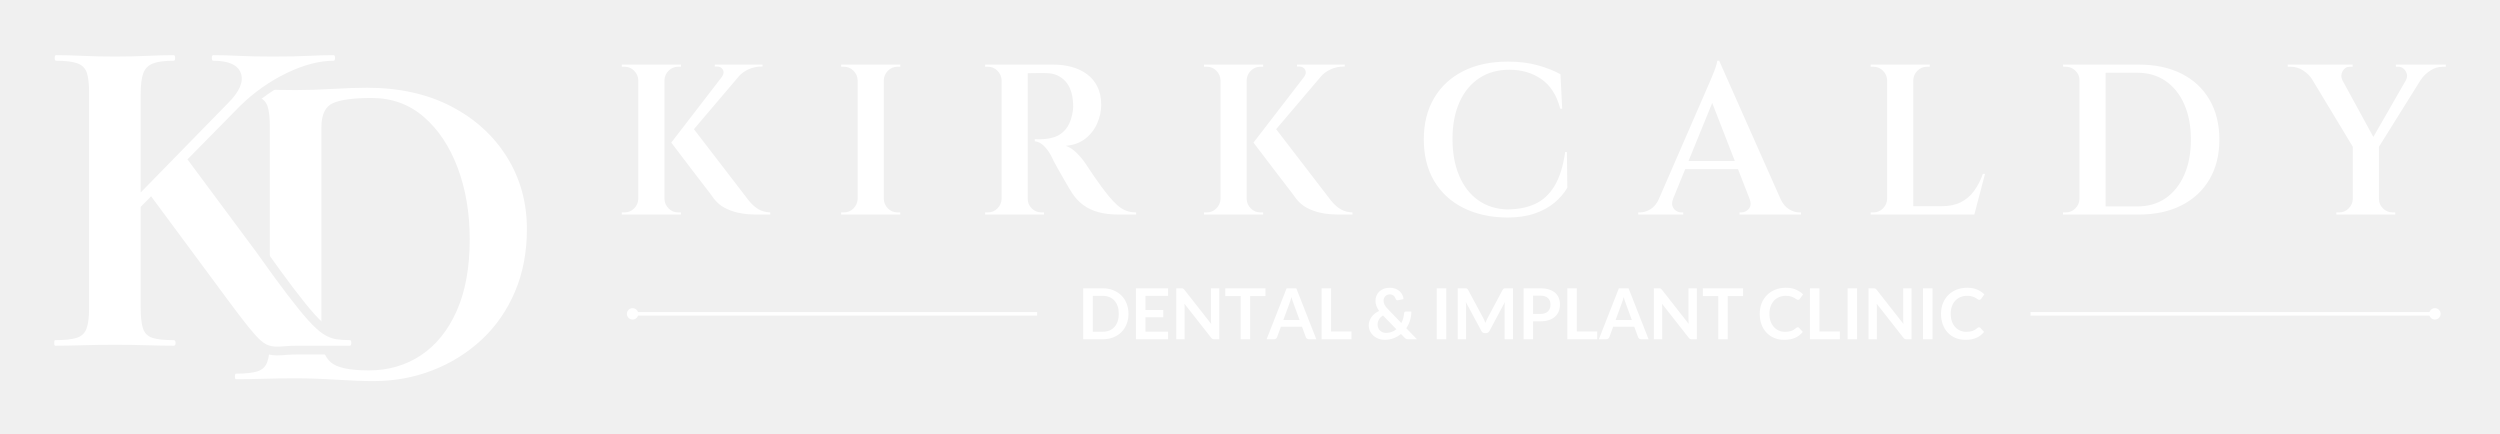
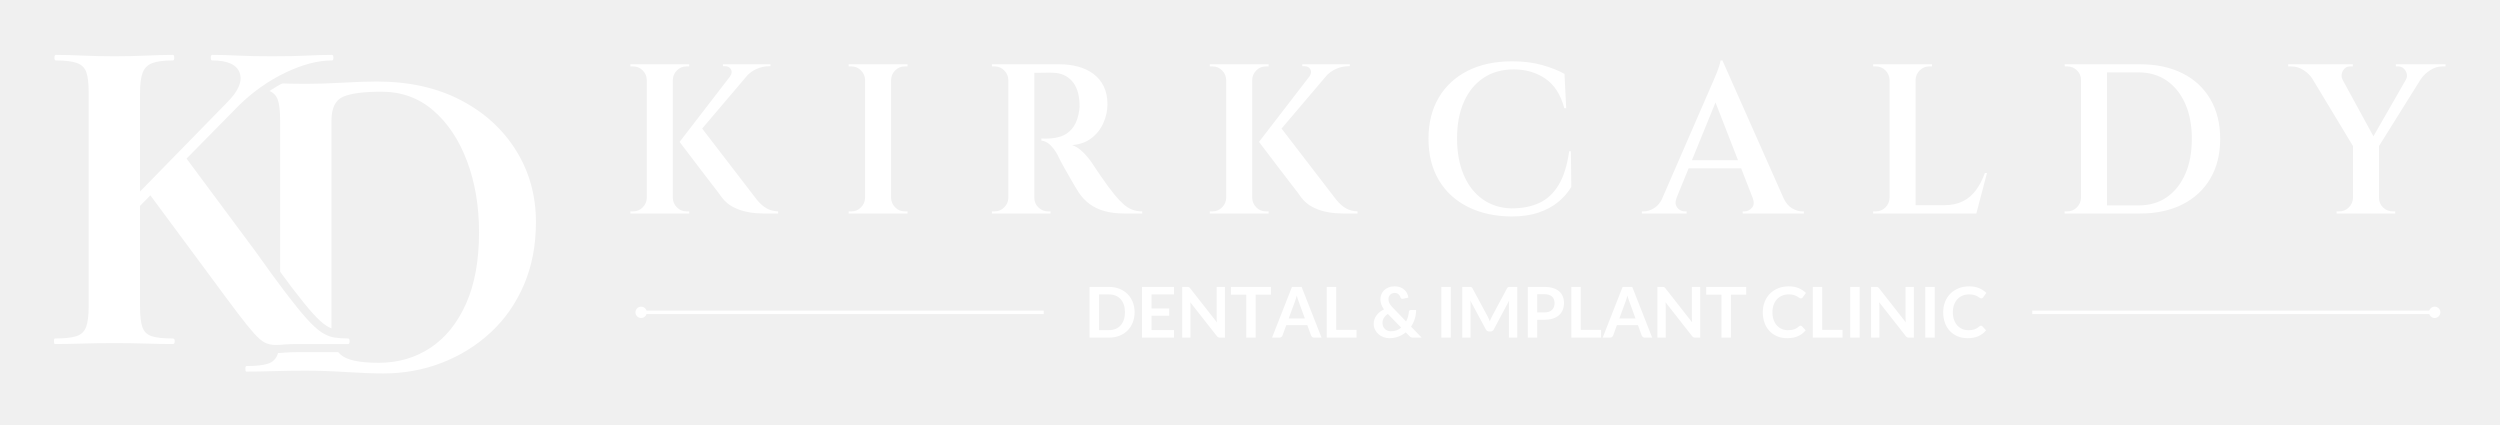
- <svg xmlns="http://www.w3.org/2000/svg" viewBox="0 0 1844 320" width="1844" height="320" role="img" aria-label="Kirkcaldy Dental &amp; Implant Clinic">
+ <svg xmlns="http://www.w3.org/2000/svg" viewBox="0 0 1853 315" width="1853" height="315" role="img" aria-label="Kirkcaldy Dental &amp; Implant Clinic">
  <g fill="#FFFFFF">
    <defs>
-       <mask id="kdmask21440" maskUnits="userSpaceOnUse" x="-10000" y="-10000" width="20000" height="20000">
+       <mask id="kdmask21840" maskUnits="userSpaceOnUse" x="-10000" y="-10000" width="20000" height="20000">
        <rect x="-10000" y="-10000" width="20000" height="20000" fill="#fff" />
-         <path d="M65.718 227.225V68.461Q65.718 58.517 64.003 53.545Q62.289 48.573 56.974 46.687Q51.659 44.801 41.372 44.801Q40.343 44.801 40.343 42.743Q40.343 40.686 41.372 40.686Q50.287 40.686 61.26 41.2Q72.233 41.715 84.577 41.715Q97.608 41.715 108.581 41.2Q119.553 40.686 128.126 40.686Q129.155 40.686 129.155 42.743Q129.155 44.801 128.126 44.801Q117.839 44.801 112.695 46.858Q107.552 48.915 105.666 54.059Q103.78 59.203 103.78 69.147V227.225Q103.78 237.169 105.494 242.313Q107.209 247.456 112.352 249.171Q117.496 250.885 128.126 250.885Q129.498 250.885 129.498 252.943Q129.498 255.0 128.126 255.0Q119.211 255.0 108.409 254.657Q97.608 254.314 84.577 254.314Q72.233 254.314 60.917 254.657Q49.601 255.0 40.686 255.0Q40.0 255.0 40.0 252.943Q40.0 250.885 40.686 250.885Q51.316 250.885 56.631 249.171Q61.946 247.456 63.832 242.313Q65.718 237.169 65.718 227.225ZM156.244 205.279 109.266 141.842 136.699 115.439 189.163 186.077Q202.536 204.936 211.794 217.109Q221.053 229.282 227.396 236.312Q233.74 243.341 238.541 246.427Q243.341 249.514 247.97 250.199Q252.6 250.885 258.086 250.885Q259.115 250.885 259.115 252.943Q259.115 255.0 258.086 255.0Q242.998 255.0 233.74 255.0Q224.482 255.0 219.681 255.0Q214.537 255.0 210.766 255.343Q206.994 255.686 204.25 255.686Q199.793 255.686 196.364 253.971Q192.935 252.257 188.305 247.113Q183.676 241.97 176.132 232.026Q168.589 222.081 156.244 205.279ZM79.777 166.531 168.246 76.005Q180.933 63.317 177.675 54.059Q174.418 44.801 157.273 44.801Q156.244 44.801 156.244 42.743Q156.244 40.686 157.273 40.686Q166.531 40.686 176.132 41.2Q185.734 41.715 201.507 41.715Q217.967 41.715 227.568 41.2Q237.169 40.686 246.085 40.686Q247.113 40.686 247.113 42.743Q247.113 44.801 246.085 44.801Q230.311 44.801 211.451 53.888Q192.592 62.974 177.161 78.062L89.035 167.56Z" fill="#000" stroke="#000" stroke-width="12.90" stroke-linejoin="round" />
+         <path d="M65.718 227.225V68.461Q65.718 58.517 64.003 53.545Q62.289 48.573 56.974 46.687Q51.659 44.801 41.372 44.801Q40.343 44.801 40.343 42.743Q40.343 40.686 41.372 40.686Q50.287 40.686 61.26 41.2Q72.233 41.715 84.577 41.715Q97.608 41.715 108.581 41.2Q119.553 40.686 128.126 40.686Q129.155 40.686 129.155 42.743Q129.155 44.801 128.126 44.801Q117.839 44.801 112.695 46.858Q107.552 48.915 105.666 54.059Q103.78 59.203 103.78 69.147V227.225Q103.78 237.169 105.494 242.313Q107.209 247.456 112.352 249.171Q117.496 250.885 128.126 250.885Q129.498 250.885 129.498 252.943Q129.498 255.0 128.126 255.0Q119.211 255.0 108.409 254.657Q97.608 254.314 84.577 254.314Q72.233 254.314 60.917 254.657Q49.601 255.0 40.686 255.0Q40.0 255.0 40.0 252.943Q40.0 250.885 40.686 250.885Q51.316 250.885 56.631 249.171Q61.946 247.456 63.832 242.313Q65.718 237.169 65.718 227.225ZM156.244 205.279 109.266 141.842 136.699 115.439 189.163 186.077Q202.536 204.936 211.794 217.109Q221.053 229.282 227.396 236.312Q233.74 243.341 238.541 246.427Q243.341 249.514 247.97 250.199Q252.6 250.885 258.086 250.885Q259.115 250.885 259.115 252.943Q259.115 255.0 258.086 255.0Q242.998 255.0 233.74 255.0Q224.482 255.0 219.681 255.0Q214.537 255.0 210.766 255.343Q206.994 255.686 204.25 255.686Q199.793 255.686 196.364 253.971Q192.935 252.257 188.305 247.113Q183.676 241.97 176.132 232.026Q168.589 222.081 156.244 205.279ZM79.777 166.531 168.246 76.005Q180.933 63.317 177.675 54.059Q174.418 44.801 157.273 44.801Q156.244 44.801 156.244 42.743Q156.244 40.686 157.273 40.686Q166.531 40.686 176.132 41.2Q185.734 41.715 201.507 41.715Q217.967 41.715 227.568 41.2Q237.169 40.686 246.085 40.686Q247.113 40.686 247.113 42.743Q247.113 44.801 246.085 44.801Q230.311 44.801 211.451 53.888Q192.592 62.974 177.161 78.062L89.035 167.56Z" fill="#000" stroke="#000" stroke-width="12.04" stroke-linejoin="round" />
      </mask>
    </defs>
-     <path mask="url(#kdmask21440)" d="M275.485 281.097Q264.512 281.097 248.053 280.068Q231.593 279.039 217.877 279.039Q205.533 279.039 194.217 279.382Q182.901 279.725 173.986 279.725Q173.3 279.725 173.3 277.668Q173.3 275.61 173.986 275.61Q184.616 275.61 189.931 273.896Q195.246 272.181 197.132 267.038Q199.018 261.894 199.018 251.95V93.186Q199.018 83.242 197.303 78.27Q195.589 73.298 190.274 71.412Q184.959 69.526 174.672 69.526Q173.643 69.526 173.643 67.468Q173.643 65.411 174.672 65.411Q183.587 65.411 194.56 65.925Q205.533 66.44 218.22 66.44Q230.565 66.44 245.31 65.582Q260.054 64.725 270.684 64.725Q306.346 64.725 332.75 78.441Q359.153 92.157 373.898 115.818Q388.643 139.478 388.643 168.967Q388.643 194.685 379.727 215.431Q370.812 236.176 355.038 250.75Q339.265 265.323 318.862 273.21Q298.459 281.097 275.485 281.097ZM272.056 273.21Q293.659 273.21 310.461 262.066Q327.263 250.921 336.865 229.318Q346.466 207.715 346.466 176.511Q346.466 147.365 337.55 123.704Q328.635 100.044 312.519 86.156Q296.402 72.269 274.113 72.269Q254.225 72.269 245.652 76.041Q237.08 79.813 237.08 93.872V248.178Q237.08 260.865 243.767 267.038Q250.453 273.21 272.056 273.21Z" />
+     <path mask="url(#kdmask21840)" d="M284.085 276.797Q273.112 276.797 256.653 275.768Q240.193 274.739 226.477 274.739Q214.133 274.739 202.817 275.082Q191.501 275.425 182.586 275.425Q181.9 275.425 181.9 273.368Q181.9 271.31 182.586 271.31Q193.216 271.31 198.531 269.596Q203.846 267.881 205.732 262.738Q207.618 257.594 207.618 247.65V88.886Q207.618 78.942 205.903 73.97Q204.189 68.998 198.874 67.112Q193.559 65.226 183.272 65.226Q182.243 65.226 182.243 63.168Q182.243 61.111 183.272 61.111Q192.187 61.111 203.16 61.625Q214.133 62.14 226.82 62.14Q239.165 62.14 253.91 61.282Q268.654 60.425 279.284 60.425Q314.946 60.425 341.35 74.141Q367.753 87.857 382.498 111.518Q397.243 135.178 397.243 164.667Q397.243 190.385 388.327 211.131Q379.412 231.876 363.638 246.45Q347.865 261.023 327.462 268.91Q307.059 276.797 284.085 276.797ZM280.656 268.91Q302.259 268.91 319.061 257.766Q335.863 246.621 345.465 225.018Q355.066 203.415 355.066 172.211Q355.066 143.065 346.15 119.404Q337.235 95.744 321.119 81.856Q305.002 67.969 282.713 67.969Q262.825 67.969 254.252 71.741Q245.68 75.513 245.68 89.572V243.878Q245.68 256.565 252.367 262.738Q259.053 268.91 280.656 268.91Z" />
    <path data-kd="K" d="M65.718 227.225V68.461Q65.718 58.517 64.003 53.545Q62.289 48.573 56.974 46.687Q51.659 44.801 41.372 44.801Q40.343 44.801 40.343 42.743Q40.343 40.686 41.372 40.686Q50.287 40.686 61.26 41.2Q72.233 41.715 84.577 41.715Q97.608 41.715 108.581 41.2Q119.553 40.686 128.126 40.686Q129.155 40.686 129.155 42.743Q129.155 44.801 128.126 44.801Q117.839 44.801 112.695 46.858Q107.552 48.915 105.666 54.059Q103.78 59.203 103.78 69.147V227.225Q103.78 237.169 105.494 242.313Q107.209 247.456 112.352 249.171Q117.496 250.885 128.126 250.885Q129.498 250.885 129.498 252.943Q129.498 255.0 128.126 255.0Q119.211 255.0 108.409 254.657Q97.608 254.314 84.577 254.314Q72.233 254.314 60.917 254.657Q49.601 255.0 40.686 255.0Q40.0 255.0 40.0 252.943Q40.0 250.885 40.686 250.885Q51.316 250.885 56.631 249.171Q61.946 247.456 63.832 242.313Q65.718 237.169 65.718 227.225ZM156.244 205.279 109.266 141.842 136.699 115.439 189.163 186.077Q202.536 204.936 211.794 217.109Q221.053 229.282 227.396 236.312Q233.74 243.341 238.541 246.427Q243.341 249.514 247.97 250.199Q252.6 250.885 258.086 250.885Q259.115 250.885 259.115 252.943Q259.115 255.0 258.086 255.0Q242.998 255.0 233.74 255.0Q224.482 255.0 219.681 255.0Q214.537 255.0 210.766 255.343Q206.994 255.686 204.25 255.686Q199.793 255.686 196.364 253.971Q192.935 252.257 188.305 247.113Q183.676 241.97 176.132 232.026Q168.589 222.081 156.244 205.279ZM79.777 166.531 168.246 76.005Q180.933 63.317 177.675 54.059Q174.418 44.801 157.273 44.801Q156.244 44.801 156.244 42.743Q156.244 40.686 157.273 40.686Q166.531 40.686 176.132 41.2Q185.734 41.715 201.507 41.715Q217.967 41.715 227.568 41.2Q237.169 40.686 246.085 40.686Q247.113 40.686 247.113 42.743Q247.113 44.801 246.085 44.801Q230.311 44.801 211.451 53.888Q192.592 62.974 177.161 78.062L89.035 167.56Z" />
-     <path d="M509.835 92.68 552.337 147.98Q555.813 152.246 559.526 154.379Q563.239 156.512 568.137 156.67V158.25H557.235Q555.497 158.25 551.863 158.013Q548.229 157.776 543.726 156.749Q539.223 155.722 534.641 153.352Q530.059 150.982 526.583 146.558Q526.109 145.768 523.66 142.529Q521.211 139.29 517.577 134.629Q513.943 129.968 510.072 124.833Q506.201 119.698 502.804 115.274Q499.407 110.85 497.274 108.006Q495.141 105.162 495.141 105.162ZM551.389 48.756 503.989 104.53 495.141 105.162 538.591 48.756ZM562.449 47.65V49.072H561.817Q556.603 49.072 552.1 51.126Q547.597 53.18 544.437 56.814L532.587 56.498Q534.483 53.812 533.219 51.442Q531.955 49.072 528.795 49.072H527.215V47.65H561.817ZM490.085 47.65V158.25H470.809V47.65ZM471.283 146.716V158.25H458.643V156.67Q458.801 156.67 459.67 156.67Q460.539 156.67 460.697 156.67Q464.805 156.67 467.728 153.747Q470.651 150.824 470.809 146.716ZM471.283 59.184H470.809Q470.651 55.076 467.728 52.153Q464.805 49.23 460.697 49.23Q460.539 49.23 459.67 49.23Q458.801 49.23 458.643 49.23V47.65H471.283ZM489.611 146.716H490.085Q490.243 150.824 493.166 153.747Q496.089 156.67 500.197 156.67Q500.197 156.67 501.145 156.67Q502.093 156.67 502.251 156.67V158.25H489.611ZM489.611 59.184V47.65H502.251V49.23Q502.093 49.23 501.145 49.23Q500.197 49.23 500.197 49.23Q496.089 49.23 493.166 52.153Q490.243 55.076 490.085 59.184ZM651.877 47.65V158.25H632.601V47.65ZM633.075 146.716V158.25H620.435V156.67Q620.435 156.67 621.462 156.67Q622.489 156.67 622.489 156.67Q626.597 156.67 629.52 153.747Q632.443 150.824 632.601 146.716ZM633.075 59.184H632.601Q632.443 55.076 629.52 52.153Q626.597 49.23 622.489 49.23Q622.489 49.23 621.462 49.23Q620.435 49.23 620.435 49.23V47.65H633.075ZM651.403 146.716H651.877Q652.035 150.824 654.958 153.747Q657.881 156.67 661.989 156.67Q661.989 156.67 662.937 156.67Q663.885 156.67 664.043 156.67V158.25H651.403ZM651.403 59.184V47.65H664.043V49.23Q663.885 49.23 662.937 49.23Q661.989 49.23 661.989 49.23Q657.881 49.23 654.958 52.153Q652.035 55.076 651.877 59.184ZM755.999 47.65H777.013Q784.123 47.65 790.522 49.388Q796.921 51.126 801.819 54.76Q806.717 58.394 809.482 64.003Q812.247 69.612 812.247 77.354Q812.247 84.306 809.245 91.1Q806.243 97.894 800.397 102.397Q794.551 106.9 786.019 107.532Q790.285 108.954 794.156 112.825Q798.027 116.696 800.555 120.488Q800.713 120.646 802.53 123.411Q804.347 126.176 807.033 130.126Q809.719 134.076 812.642 138.026Q815.565 141.976 817.777 144.662Q821.253 148.77 824.176 151.377Q827.099 153.984 830.417 155.327Q833.735 156.67 838.001 156.67V158.25H824.887Q816.671 158.25 810.272 156.512Q803.873 154.774 799.133 151.298Q794.393 147.822 790.917 142.608Q789.969 141.186 788.231 138.263Q786.493 135.34 784.439 131.706Q782.385 128.072 780.41 124.675Q778.435 121.278 777.092 118.592Q775.749 115.906 775.275 114.8Q772.747 110.218 769.745 107.374Q766.743 104.53 763.267 104.214V102.634Q763.583 102.634 765.321 102.713Q767.059 102.792 769.271 102.634Q773.537 102.476 777.882 101.054Q782.227 99.632 785.703 95.761Q789.179 91.89 790.759 84.938Q791.075 83.516 791.391 81.304Q791.707 79.092 791.549 76.722Q791.075 65.662 785.861 59.974Q780.647 54.286 772.589 53.97Q769.587 53.812 766.269 53.891Q762.951 53.97 760.502 53.97Q758.053 53.97 757.579 53.97Q757.579 53.812 757.184 52.232Q756.789 50.652 756.394 49.151Q755.999 47.65 755.999 47.65ZM758.053 47.65V158.25H738.777V47.65ZM739.251 146.716V158.25H726.611V156.67Q726.769 156.67 727.638 156.67Q728.507 156.67 728.665 156.67Q732.773 156.67 735.696 153.747Q738.619 150.824 738.777 146.716ZM739.251 59.184H738.777Q738.619 55.076 735.696 52.153Q732.773 49.23 728.665 49.23Q728.507 49.23 727.638 49.23Q726.769 49.23 726.611 49.23V47.65H739.251ZM757.579 146.716H758.053Q758.053 150.824 761.055 153.747Q764.057 156.67 768.165 156.67Q768.323 156.67 769.192 156.67Q770.061 156.67 770.061 156.67V158.25H757.579ZM939.279 92.68 981.781 147.98Q985.257 152.246 988.97 154.379Q992.683 156.512 997.581 156.67V158.25H986.679Q984.941 158.25 981.307 158.013Q977.673 157.776 973.17 156.749Q968.667 155.722 964.085 153.352Q959.503 150.982 956.027 146.558Q955.553 145.768 953.104 142.529Q950.655 139.29 947.021 134.629Q943.387 129.968 939.516 124.833Q935.645 119.698 932.248 115.274Q928.851 110.85 926.718 108.006Q924.585 105.162 924.585 105.162ZM980.833 48.756 933.433 104.53 924.585 105.162 968.035 48.756ZM991.893 47.65V49.072H991.261Q986.047 49.072 981.544 51.126Q977.041 53.18 973.881 56.814L962.031 56.498Q963.927 53.812 962.663 51.442Q961.399 49.072 958.239 49.072H956.659V47.65H991.261ZM919.529 47.65V158.25H900.253V47.65ZM900.727 146.716V158.25H888.087V156.67Q888.245 156.67 889.114 156.67Q889.983 156.67 890.141 156.67Q894.249 156.67 897.172 153.747Q900.095 150.824 900.253 146.716ZM900.727 59.184H900.253Q900.095 55.076 897.172 52.153Q894.249 49.23 890.141 49.23Q889.983 49.23 889.114 49.23Q888.245 49.23 888.087 49.23V47.65H900.727ZM919.055 146.716H919.529Q919.687 150.824 922.61 153.747Q925.533 156.67 929.641 156.67Q929.641 156.67 930.589 156.67Q931.537 156.67 931.695 156.67V158.25H919.055ZM919.055 59.184V47.65H931.695V49.23Q931.537 49.23 930.589 49.23Q929.641 49.23 929.641 49.23Q925.533 49.23 922.61 52.153Q919.687 55.076 919.529 59.184ZM1155.739 112.114 1156.055 138.5Q1152.421 144.662 1146.417 149.639Q1140.413 154.616 1131.802 157.539Q1123.191 160.462 1111.657 160.462Q1093.329 160.304 1079.425 153.352Q1065.521 146.4 1057.858 133.523Q1050.195 120.646 1050.195 102.792Q1050.195 85.254 1057.779 72.377Q1065.363 59.5 1079.267 52.469Q1093.171 45.438 1112.289 45.438Q1124.613 45.438 1134.409 48.203Q1144.205 50.968 1150.999 54.76L1152.263 80.198H1150.841Q1146.891 65.188 1136.858 58.315Q1126.825 51.442 1113.395 51.442Q1100.439 51.442 1091.038 57.683Q1081.637 63.924 1076.502 75.379Q1071.367 86.834 1071.367 102.476Q1071.367 118.118 1076.344 129.731Q1081.321 141.344 1090.406 147.743Q1099.491 154.142 1111.657 154.458Q1123.507 154.458 1132.276 150.429Q1141.045 146.4 1146.654 137.078Q1152.263 127.756 1154.475 112.114ZM1268.077 44.806 1318.005 157.302H1294.621L1260.651 70.086ZM1234.107 146.716Q1232.843 149.876 1233.633 152.088Q1234.423 154.3 1236.319 155.485Q1238.215 156.67 1240.111 156.67H1241.533V158.25H1208.353V156.67Q1208.353 156.67 1209.064 156.67Q1209.775 156.67 1209.775 156.67Q1213.409 156.67 1217.28 154.379Q1221.151 152.088 1223.679 146.716ZM1268.077 44.806 1268.867 61.396 1229.525 157.776H1218.781L1259.545 64.082Q1259.861 63.45 1260.888 61.001Q1261.915 58.552 1263.258 55.392Q1264.601 52.232 1265.549 49.309Q1266.497 46.386 1266.655 44.806ZM1286.563 118.75V124.754H1239.005V118.75ZM1290.513 146.716H1313.265Q1315.793 152.088 1319.664 154.379Q1323.535 156.67 1327.169 156.67Q1327.169 156.67 1327.801 156.67Q1328.433 156.67 1328.433 156.67V158.25H1283.087V156.67H1284.509Q1287.511 156.67 1289.881 154.063Q1292.251 151.456 1290.513 146.716ZM1411.225 47.65V158.25H1391.949V47.65ZM1453.095 152.088 1455.781 158.25H1410.751V152.088ZM1464.155 128.23 1456.255 158.25H1426.709L1432.397 152.088Q1440.455 152.088 1446.301 149.165Q1452.147 146.242 1456.097 140.791Q1460.047 135.34 1462.575 128.23ZM1392.423 146.716V158.25H1379.783V156.67Q1379.783 156.67 1380.81 156.67Q1381.837 156.67 1381.837 156.67Q1385.945 156.67 1388.868 153.747Q1391.791 150.824 1391.949 146.716ZM1392.423 59.184H1391.949Q1391.791 55.076 1388.868 52.153Q1385.945 49.23 1381.837 49.23Q1381.837 49.23 1380.81 49.23Q1379.783 49.23 1379.783 49.23V47.65H1392.423ZM1410.751 59.184V47.65H1423.391V49.23Q1423.233 49.23 1422.285 49.23Q1421.337 49.23 1421.337 49.23Q1417.229 49.23 1414.306 52.153Q1411.383 55.076 1411.225 59.184ZM1577.757 47.65Q1595.769 47.65 1609.12 54.365Q1622.471 61.08 1629.739 73.562Q1637.007 86.044 1637.007 102.95Q1637.007 119.856 1629.739 132.259Q1622.471 144.662 1609.12 151.456Q1595.769 158.25 1577.757 158.25H1541.417L1541.259 152.246Q1544.261 152.246 1548.764 152.246Q1553.267 152.246 1558.086 152.246Q1562.905 152.246 1567.092 152.246Q1571.279 152.246 1573.886 152.246Q1576.493 152.246 1576.493 152.246Q1588.659 152.246 1597.428 146.163Q1606.197 140.08 1611.095 129.02Q1615.993 117.96 1615.993 102.95Q1615.993 87.94 1611.095 76.88Q1606.197 65.82 1597.349 59.737Q1588.501 53.654 1576.493 53.654Q1576.493 53.654 1573.728 53.654Q1570.963 53.654 1566.618 53.654Q1562.273 53.654 1557.217 53.654Q1552.161 53.654 1547.5 53.654Q1542.839 53.654 1539.679 53.654V47.65ZM1553.109 47.65V158.25H1533.833V47.65ZM1534.307 146.716V158.25H1521.667V156.67Q1521.667 156.67 1522.694 156.67Q1523.721 156.67 1523.721 156.67Q1527.829 156.67 1530.752 153.747Q1533.675 150.824 1533.833 146.716ZM1534.307 59.184H1533.833Q1533.833 55.076 1530.831 52.153Q1527.829 49.23 1523.721 49.23Q1523.721 49.23 1522.773 49.23Q1521.825 49.23 1521.825 49.23L1521.667 47.65H1534.307ZM1721.537 47.808 1753.453 106.268 1736.231 109.586 1698.943 47.808ZM1754.717 107.374V158.25H1735.441V107.374ZM1781.103 47.808H1792.479L1753.295 110.534L1746.027 108.954ZM1774.625 59.026Q1775.889 56.814 1775.257 54.523Q1774.625 52.232 1772.966 50.731Q1771.307 49.23 1769.095 49.23Q1769.095 49.23 1768.147 49.23Q1767.199 49.23 1767.199 49.23V47.65H1804.013V49.23H1801.801Q1796.903 49.23 1792.558 52.074Q1788.213 54.918 1785.843 58.552ZM1727.699 59.026 1705.421 58.552Q1703.209 54.918 1698.943 52.074Q1694.677 49.23 1689.621 49.23H1687.409V47.65H1735.283V49.23Q1735.283 49.23 1734.256 49.23Q1733.229 49.23 1733.229 49.23Q1729.753 49.23 1727.936 52.469Q1726.119 55.708 1727.699 59.026ZM1735.915 146.716V158.25H1723.275V156.67Q1723.275 156.67 1724.223 156.67Q1725.171 156.67 1725.329 156.67Q1729.437 156.67 1732.36 153.747Q1735.283 150.824 1735.441 146.716ZM1754.243 146.716H1754.717Q1754.717 150.824 1757.719 153.747Q1760.721 156.67 1764.829 156.67Q1764.829 156.67 1765.777 156.67Q1766.725 156.67 1766.725 156.67V158.25H1754.243Z" />
-     <path d="M832.367 231.452Q832.367 235.586 830.989 239.044Q829.611 242.502 827.115 244.998Q824.619 247.494 821.109 248.872Q817.599 250.25 813.335 250.25H798.983V212.654H813.335Q817.599 212.654 821.109 214.045Q824.619 215.436 827.115 217.919Q829.611 220.402 830.989 223.86Q832.367 227.318 832.367 231.452ZM825.217 231.452Q825.217 228.358 824.385 225.901Q823.553 223.444 822.019 221.741Q820.485 220.038 818.288 219.128Q816.091 218.218 813.335 218.218H806.029V244.686H813.335Q816.091 244.686 818.288 243.776Q820.485 242.866 822.019 241.163Q823.553 239.46 824.385 237.003Q825.217 234.546 825.217 231.452ZM861.565 212.654V218.218H844.899V228.644H858.029V234.026H844.899V244.66H861.565V250.25H837.853V212.654ZM871.289 212.654Q871.757 212.654 872.069 212.693Q872.381 212.732 872.628 212.849Q872.875 212.966 873.109 213.187Q873.343 213.408 873.629 213.772L893.363 238.914Q893.259 238.004 893.22 237.133Q893.181 236.262 893.181 235.508V212.654H899.343V250.25H895.729Q894.897 250.25 894.351 249.99Q893.805 249.73 893.285 249.054L873.629 224.016Q873.707 224.848 873.746 225.667Q873.785 226.486 873.785 227.162V250.25H867.623V212.654H871.289ZM933.429 212.654V218.4H922.119V250.25H915.125V218.4H903.763V212.654ZM970.921 250.25H965.513Q964.603 250.25 964.018 249.795Q963.433 249.34 963.173 248.664L960.365 240.994H944.791L941.983 248.664Q941.775 249.262 941.164 249.756Q940.553 250.25 939.669 250.25H934.235L949.003 212.654H956.153ZM946.585 236.054H958.571L953.995 223.548Q953.683 222.716 953.306 221.585Q952.929 220.454 952.565 219.128Q952.201 220.454 951.85 221.598Q951.499 222.742 951.161 223.6ZM981.789 244.478H996.843V250.25H974.795V212.654H981.789ZM1025.157 212.238Q1027.445 212.238 1029.252 212.94Q1031.059 213.642 1032.346 214.812Q1033.633 215.982 1034.374 217.49Q1035.115 218.998 1035.245 220.61L1031.163 221.468Q1031.085 221.494 1030.994 221.494Q1030.903 221.494 1030.825 221.494Q1030.383 221.494 1030.032 221.247Q1029.681 221.0 1029.473 220.48Q1029.239 219.804 1028.875 219.193Q1028.511 218.582 1027.991 218.127Q1027.471 217.672 1026.769 217.399Q1026.067 217.126 1025.157 217.126Q1024.065 217.126 1023.207 217.503Q1022.349 217.88 1021.751 218.517Q1021.153 219.154 1020.841 219.999Q1020.529 220.844 1020.529 221.78Q1020.529 222.56 1020.698 223.288Q1020.867 224.016 1021.231 224.744Q1021.595 225.472 1022.18 226.239Q1022.765 227.006 1023.623 227.89L1033.607 238.264Q1034.465 236.626 1034.985 234.806Q1035.505 232.986 1035.661 231.114Q1035.713 230.516 1036.051 230.152Q1036.389 229.788 1036.987 229.788H1041.017Q1040.991 233.22 1040.029 236.34Q1039.067 239.46 1037.273 242.086L1045.151 250.25H1038.859Q1038.365 250.25 1037.988 250.198Q1037.611 250.146 1037.273 250.003Q1036.935 249.86 1036.623 249.626Q1036.311 249.392 1035.973 249.028L1033.373 246.35Q1030.877 248.378 1027.822 249.522Q1024.767 250.666 1021.205 250.666Q1019.021 250.666 1016.941 249.925Q1014.861 249.184 1013.223 247.78Q1011.585 246.376 1010.584 244.387Q1009.583 242.398 1009.583 239.902Q1009.583 238.16 1010.155 236.587Q1010.727 235.014 1011.741 233.662Q1012.755 232.31 1014.146 231.218Q1015.537 230.126 1017.201 229.346Q1015.823 227.396 1015.186 225.537Q1014.549 223.678 1014.549 221.832Q1014.549 219.882 1015.264 218.127Q1015.979 216.372 1017.344 215.072Q1018.709 213.772 1020.685 213.005Q1022.661 212.238 1025.157 212.238ZM1016.109 239.382Q1016.109 240.812 1016.603 241.956Q1017.097 243.1 1017.955 243.893Q1018.813 244.686 1019.944 245.115Q1021.075 245.544 1022.349 245.544Q1024.637 245.544 1026.522 244.829Q1028.407 244.114 1029.967 242.84L1020.087 232.7Q1018.007 234.052 1017.058 235.742Q1016.109 237.432 1016.109 239.382ZM1066.757 250.25H1059.737V212.654H1066.757ZM1094.083 234.65Q1094.525 235.482 1094.902 236.379Q1095.279 237.276 1095.643 238.186Q1096.007 237.25 1096.397 236.34Q1096.787 235.43 1097.229 234.598L1108.357 213.772Q1108.565 213.382 1108.786 213.148Q1109.007 212.914 1109.28 212.81Q1109.553 212.706 1109.891 212.68Q1110.229 212.654 1110.697 212.654H1115.975V250.25H1109.813V225.966Q1109.813 225.29 1109.852 224.484Q1109.891 223.678 1109.969 222.846L1098.607 244.166Q1098.217 244.894 1097.593 245.297Q1096.969 245.7 1096.137 245.7H1095.175Q1094.343 245.7 1093.719 245.297Q1093.095 244.894 1092.705 244.166L1081.187 222.768Q1081.291 223.626 1081.33 224.445Q1081.369 225.264 1081.369 225.966V250.25H1075.207V212.654H1080.485Q1080.953 212.654 1081.291 212.68Q1081.629 212.706 1081.902 212.81Q1082.175 212.914 1082.409 213.148Q1082.643 213.382 1082.851 213.772L1094.083 234.65ZM1130.795 237.016V250.25H1123.801V212.654H1136.047Q1139.817 212.654 1142.573 213.538Q1145.329 214.422 1147.123 216.008Q1148.917 217.594 1149.775 219.804Q1150.633 222.014 1150.633 224.64Q1150.633 227.37 1149.723 229.645Q1148.813 231.92 1146.993 233.558Q1145.173 235.196 1142.443 236.106Q1139.713 237.016 1136.047 237.016ZM1130.795 231.556H1136.047Q1137.971 231.556 1139.401 231.075Q1140.831 230.594 1141.767 229.697Q1142.703 228.8 1143.171 227.513Q1143.639 226.226 1143.639 224.64Q1143.639 223.132 1143.171 221.91Q1142.703 220.688 1141.767 219.83Q1140.831 218.972 1139.401 218.517Q1137.971 218.062 1136.047 218.062H1130.795ZM1163.061 244.478H1178.115V250.25H1156.067V212.654H1163.061ZM1215.997 250.25H1210.589Q1209.679 250.25 1209.094 249.795Q1208.509 249.34 1208.249 248.664L1205.441 240.994H1189.867L1187.059 248.664Q1186.851 249.262 1186.24 249.756Q1185.629 250.25 1184.745 250.25H1179.311L1194.079 212.654H1201.229ZM1191.661 236.054H1203.647L1199.071 223.548Q1198.759 222.716 1198.382 221.585Q1198.005 220.454 1197.641 219.128Q1197.277 220.454 1196.926 221.598Q1196.575 222.742 1196.237 223.6ZM1223.537 212.654Q1224.005 212.654 1224.317 212.693Q1224.629 212.732 1224.876 212.849Q1225.123 212.966 1225.357 213.187Q1225.591 213.408 1225.877 213.772L1245.611 238.914Q1245.507 238.004 1245.468 237.133Q1245.429 236.262 1245.429 235.508V212.654H1251.591V250.25H1247.977Q1247.145 250.25 1246.599 249.99Q1246.053 249.73 1245.533 249.054L1225.877 224.016Q1225.955 224.848 1225.994 225.667Q1226.033 226.486 1226.033 227.162V250.25H1219.871V212.654H1223.537ZM1285.677 212.654V218.4H1274.367V250.25H1267.373V218.4H1256.011V212.654ZM1326.003 241.384Q1326.575 241.384 1326.991 241.826L1329.747 244.816Q1327.459 247.65 1324.118 249.158Q1320.777 250.666 1316.097 250.666Q1311.911 250.666 1308.57 249.236Q1305.229 247.806 1302.863 245.258Q1300.497 242.71 1299.236 239.174Q1297.975 235.638 1297.975 231.452Q1297.975 227.214 1299.379 223.691Q1300.783 220.168 1303.331 217.62Q1305.879 215.072 1309.428 213.655Q1312.977 212.238 1317.267 212.238Q1321.453 212.238 1324.586 213.577Q1327.719 214.916 1329.955 217.126L1327.615 220.376Q1327.407 220.688 1327.082 220.922Q1326.757 221.156 1326.185 221.156Q1325.587 221.156 1324.963 220.688Q1324.339 220.22 1323.377 219.674Q1322.415 219.128 1320.946 218.66Q1319.477 218.192 1317.215 218.192Q1314.563 218.192 1312.34 219.115Q1310.117 220.038 1308.518 221.754Q1306.919 223.47 1306.022 225.927Q1305.125 228.384 1305.125 231.452Q1305.125 234.624 1306.022 237.094Q1306.919 239.564 1308.453 241.254Q1309.987 242.944 1312.067 243.841Q1314.147 244.738 1316.539 244.738Q1317.969 244.738 1319.126 244.582Q1320.283 244.426 1321.258 244.088Q1322.233 243.75 1323.104 243.217Q1323.975 242.684 1324.833 241.904Q1325.093 241.67 1325.379 241.527Q1325.665 241.384 1326.003 241.384ZM1342.019 244.478H1357.073V250.25H1335.025V212.654H1342.019ZM1369.787 250.25H1362.767V212.654H1369.787ZM1381.903 212.654Q1382.371 212.654 1382.683 212.693Q1382.995 212.732 1383.242 212.849Q1383.489 212.966 1383.723 213.187Q1383.957 213.408 1384.243 213.772L1403.977 238.914Q1403.873 238.004 1403.834 237.133Q1403.795 236.262 1403.795 235.508V212.654H1409.957V250.25H1406.343Q1405.511 250.25 1404.965 249.99Q1404.419 249.73 1403.899 249.054L1384.243 224.016Q1384.321 224.848 1384.36 225.667Q1384.399 226.486 1384.399 227.162V250.25H1378.237V212.654H1381.903ZM1425.427 250.25H1418.407V212.654H1425.427ZM1459.721 241.384Q1460.293 241.384 1460.709 241.826L1463.465 244.816Q1461.177 247.65 1457.836 249.158Q1454.495 250.666 1449.815 250.666Q1445.629 250.666 1442.288 249.236Q1438.947 247.806 1436.581 245.258Q1434.215 242.71 1432.954 239.174Q1431.693 235.638 1431.693 231.452Q1431.693 227.214 1433.097 223.691Q1434.501 220.168 1437.049 217.62Q1439.597 215.072 1443.146 213.655Q1446.695 212.238 1450.985 212.238Q1455.171 212.238 1458.304 213.577Q1461.437 214.916 1463.673 217.126L1461.333 220.376Q1461.125 220.688 1460.8 220.922Q1460.475 221.156 1459.903 221.156Q1459.305 221.156 1458.681 220.688Q1458.057 220.22 1457.095 219.674Q1456.133 219.128 1454.664 218.66Q1453.195 218.192 1450.933 218.192Q1448.281 218.192 1446.058 219.115Q1443.835 220.038 1442.236 221.754Q1440.637 223.47 1439.74 225.927Q1438.843 228.384 1438.843 231.452Q1438.843 234.624 1439.74 237.094Q1440.637 239.564 1442.171 241.254Q1443.705 242.944 1445.785 243.841Q1447.865 244.738 1450.257 244.738Q1451.687 244.738 1452.844 244.582Q1454.001 244.426 1454.976 244.088Q1455.951 243.75 1456.822 243.217Q1457.693 242.684 1458.551 241.904Q1458.811 241.67 1459.097 241.527Q1459.383 241.384 1459.721 241.384Z" />
+     <path d="M518.435 92.68 560.937 147.98Q564.413 152.246 568.126 154.379Q571.839 156.512 576.737 156.67V158.25H565.835Q564.097 158.25 560.463 158.013Q556.829 157.776 552.326 156.749Q547.823 155.722 543.241 153.352Q538.659 150.982 535.183 146.558Q534.709 145.768 532.26 142.529Q529.811 139.29 526.177 134.629Q522.543 129.968 518.672 124.833Q514.801 119.698 511.404 115.274Q508.007 110.85 505.874 108.006Q503.741 105.162 503.741 105.162ZM559.989 48.756 512.589 104.53 503.741 105.162 547.191 48.756ZM571.049 47.65V49.072H570.417Q565.203 49.072 560.7 51.126Q556.197 53.18 553.037 56.814L541.187 56.498Q543.083 53.812 541.819 51.442Q540.555 49.072 537.395 49.072H535.815V47.65H570.417ZM498.685 47.65V158.25H479.409V47.65ZM479.883 146.716V158.25H467.243V156.67Q467.401 156.67 468.27 156.67Q469.139 156.67 469.297 156.67Q473.405 156.67 476.328 153.747Q479.251 150.824 479.409 146.716ZM479.883 59.184H479.409Q479.251 55.076 476.328 52.153Q473.405 49.23 469.297 49.23Q469.139 49.23 468.27 49.23Q467.401 49.23 467.243 49.23V47.65H479.883ZM498.211 146.716H498.685Q498.843 150.824 501.766 153.747Q504.689 156.67 508.797 156.67Q508.797 156.67 509.745 156.67Q510.693 156.67 510.851 156.67V158.25H498.211ZM498.211 59.184V47.65H510.851V49.23Q510.693 49.23 509.745 49.23Q508.797 49.23 508.797 49.23Q504.689 49.23 501.766 52.153Q498.843 55.076 498.685 59.184ZM660.477 47.65V158.25H641.201V47.65ZM641.675 146.716V158.25H629.035V156.67Q629.035 156.67 630.062 156.67Q631.089 156.67 631.089 156.67Q635.197 156.67 638.12 153.747Q641.043 150.824 641.201 146.716ZM641.675 59.184H641.201Q641.043 55.076 638.12 52.153Q635.197 49.23 631.089 49.23Q631.089 49.23 630.062 49.23Q629.035 49.23 629.035 49.23V47.65H641.675ZM660.003 146.716H660.477Q660.635 150.824 663.558 153.747Q666.481 156.67 670.589 156.67Q670.589 156.67 671.537 156.67Q672.485 156.67 672.643 156.67V158.25H660.003ZM660.003 59.184V47.65H672.643V49.23Q672.485 49.23 671.537 49.23Q670.589 49.23 670.589 49.23Q666.481 49.23 663.558 52.153Q660.635 55.076 660.477 59.184ZM764.599 47.65H785.613Q792.723 47.65 799.122 49.388Q805.521 51.126 810.419 54.76Q815.317 58.394 818.082 64.003Q820.847 69.612 820.847 77.354Q820.847 84.306 817.845 91.1Q814.843 97.894 808.997 102.397Q803.151 106.9 794.619 107.532Q798.885 108.954 802.756 112.825Q806.627 116.696 809.155 120.488Q809.313 120.646 811.13 123.411Q812.947 126.176 815.633 130.126Q818.319 134.076 821.242 138.026Q824.165 141.976 826.377 144.662Q829.853 148.77 832.776 151.377Q835.699 153.984 839.017 155.327Q842.335 156.67 846.601 156.67V158.25H833.487Q825.271 158.25 818.872 156.512Q812.473 154.774 807.733 151.298Q802.993 147.822 799.517 142.608Q798.569 141.186 796.831 138.263Q795.093 135.34 793.039 131.706Q790.985 128.072 789.01 124.675Q787.035 121.278 785.692 118.592Q784.349 115.906 783.875 114.8Q781.347 110.218 778.345 107.374Q775.343 104.53 771.867 104.214V102.634Q772.183 102.634 773.921 102.713Q775.659 102.792 777.871 102.634Q782.137 102.476 786.482 101.054Q790.827 99.632 794.303 95.761Q797.779 91.89 799.359 84.938Q799.675 83.516 799.991 81.304Q800.307 79.092 800.149 76.722Q799.675 65.662 794.461 59.974Q789.247 54.286 781.189 53.97Q778.187 53.812 774.869 53.891Q771.551 53.97 769.102 53.97Q766.653 53.97 766.179 53.97Q766.179 53.812 765.784 52.232Q765.389 50.652 764.994 49.151Q764.599 47.65 764.599 47.65ZM766.653 47.65V158.25H747.377V47.65ZM747.851 146.716V158.25H735.211V156.67Q735.369 156.67 736.238 156.67Q737.107 156.67 737.265 156.67Q741.373 156.67 744.296 153.747Q747.219 150.824 747.377 146.716ZM747.851 59.184H747.377Q747.219 55.076 744.296 52.153Q741.373 49.23 737.265 49.23Q737.107 49.23 736.238 49.23Q735.369 49.23 735.211 49.23V47.65H747.851ZM766.179 146.716H766.653Q766.653 150.824 769.655 153.747Q772.657 156.67 776.765 156.67Q776.923 156.67 777.792 156.67Q778.661 156.67 778.661 156.67V158.25H766.179ZM947.879 92.68 990.381 147.98Q993.857 152.246 997.57 154.379Q1001.283 156.512 1006.181 156.67V158.25H995.279Q993.541 158.25 989.907 158.013Q986.273 157.776 981.77 156.749Q977.267 155.722 972.685 153.352Q968.103 150.982 964.627 146.558Q964.153 145.768 961.704 142.529Q959.255 139.29 955.621 134.629Q951.987 129.968 948.116 124.833Q944.245 119.698 940.848 115.274Q937.451 110.85 935.318 108.006Q933.185 105.162 933.185 105.162ZM989.433 48.756 942.033 104.53 933.185 105.162 976.635 48.756ZM1000.493 47.65V49.072H999.861Q994.647 49.072 990.144 51.126Q985.641 53.18 982.481 56.814L970.631 56.498Q972.527 53.812 971.263 51.442Q969.999 49.072 966.839 49.072H965.259V47.65H999.861ZM928.129 47.65V158.25H908.853V47.65ZM909.327 146.716V158.25H896.687V156.67Q896.845 156.67 897.714 156.67Q898.583 156.67 898.741 156.67Q902.849 156.67 905.772 153.747Q908.695 150.824 908.853 146.716ZM909.327 59.184H908.853Q908.695 55.076 905.772 52.153Q902.849 49.23 898.741 49.23Q898.583 49.23 897.714 49.23Q896.845 49.23 896.687 49.23V47.65H909.327ZM927.655 146.716H928.129Q928.287 150.824 931.21 153.747Q934.133 156.67 938.241 156.67Q938.241 156.67 939.189 156.67Q940.137 156.67 940.295 156.67V158.25H927.655ZM927.655 59.184V47.65H940.295V49.23Q940.137 49.23 939.189 49.23Q938.241 49.23 938.241 49.23Q934.133 49.23 931.21 52.153Q928.287 55.076 928.129 59.184ZM1164.339 112.114 1164.655 138.5Q1161.021 144.662 1155.017 149.639Q1149.013 154.616 1140.402 157.539Q1131.791 160.462 1120.257 160.462Q1101.929 160.304 1088.025 153.352Q1074.121 146.4 1066.458 133.523Q1058.795 120.646 1058.795 102.792Q1058.795 85.254 1066.379 72.377Q1073.963 59.5 1087.867 52.469Q1101.771 45.438 1120.889 45.438Q1133.213 45.438 1143.009 48.203Q1152.805 50.968 1159.599 54.76L1160.863 80.198H1159.441Q1155.491 65.188 1145.458 58.315Q1135.425 51.442 1121.995 51.442Q1109.039 51.442 1099.638 57.683Q1090.237 63.924 1085.102 75.379Q1079.967 86.834 1079.967 102.476Q1079.967 118.118 1084.944 129.731Q1089.921 141.344 1099.006 147.743Q1108.091 154.142 1120.257 154.458Q1132.107 154.458 1140.876 150.429Q1149.645 146.4 1155.254 137.078Q1160.863 127.756 1163.075 112.114ZM1276.677 44.806 1326.605 157.302H1303.221L1269.251 70.086ZM1242.707 146.716Q1241.443 149.876 1242.233 152.088Q1243.023 154.3 1244.919 155.485Q1246.815 156.67 1248.711 156.67H1250.133V158.25H1216.953V156.67Q1216.953 156.67 1217.664 156.67Q1218.375 156.67 1218.375 156.67Q1222.009 156.67 1225.88 154.379Q1229.751 152.088 1232.279 146.716ZM1276.677 44.806 1277.467 61.396 1238.125 157.776H1227.381L1268.145 64.082Q1268.461 63.45 1269.488 61.001Q1270.515 58.552 1271.858 55.392Q1273.201 52.232 1274.149 49.309Q1275.097 46.386 1275.255 44.806ZM1295.163 118.75V124.754H1247.605V118.75ZM1299.113 146.716H1321.865Q1324.393 152.088 1328.264 154.379Q1332.135 156.67 1335.769 156.67Q1335.769 156.67 1336.401 156.67Q1337.033 156.67 1337.033 156.67V158.25H1291.687V156.67H1293.109Q1296.111 156.67 1298.481 154.063Q1300.851 151.456 1299.113 146.716ZM1419.825 47.65V158.25H1400.549V47.65ZM1461.695 152.088 1464.381 158.25H1419.351V152.088ZM1472.755 128.23 1464.855 158.25H1435.309L1440.997 152.088Q1449.055 152.088 1454.901 149.165Q1460.747 146.242 1464.697 140.791Q1468.647 135.34 1471.175 128.23ZM1401.023 146.716V158.25H1388.383V156.67Q1388.383 156.67 1389.41 156.67Q1390.437 156.67 1390.437 156.67Q1394.545 156.67 1397.468 153.747Q1400.391 150.824 1400.549 146.716ZM1401.023 59.184H1400.549Q1400.391 55.076 1397.468 52.153Q1394.545 49.23 1390.437 49.23Q1390.437 49.23 1389.41 49.23Q1388.383 49.23 1388.383 49.23V47.65H1401.023ZM1419.351 59.184V47.65H1431.991V49.23Q1431.833 49.23 1430.885 49.23Q1429.937 49.23 1429.937 49.23Q1425.829 49.23 1422.906 52.153Q1419.983 55.076 1419.825 59.184ZM1586.357 47.65Q1604.369 47.65 1617.72 54.365Q1631.071 61.08 1638.339 73.562Q1645.607 86.044 1645.607 102.95Q1645.607 119.856 1638.339 132.259Q1631.071 144.662 1617.72 151.456Q1604.369 158.25 1586.357 158.25H1550.017L1549.859 152.246Q1552.861 152.246 1557.364 152.246Q1561.867 152.246 1566.686 152.246Q1571.505 152.246 1575.692 152.246Q1579.879 152.246 1582.486 152.246Q1585.093 152.246 1585.093 152.246Q1597.259 152.246 1606.028 146.163Q1614.797 140.08 1619.695 129.02Q1624.593 117.96 1624.593 102.95Q1624.593 87.94 1619.695 76.88Q1614.797 65.82 1605.949 59.737Q1597.101 53.654 1585.093 53.654Q1585.093 53.654 1582.328 53.654Q1579.563 53.654 1575.218 53.654Q1570.873 53.654 1565.817 53.654Q1560.761 53.654 1556.1 53.654Q1551.439 53.654 1548.279 53.654V47.65ZM1561.709 47.65V158.25H1542.433V47.65ZM1542.907 146.716V158.25H1530.267V156.67Q1530.267 156.67 1531.294 156.67Q1532.321 156.67 1532.321 156.67Q1536.429 156.67 1539.352 153.747Q1542.275 150.824 1542.433 146.716ZM1542.907 59.184H1542.433Q1542.433 55.076 1539.431 52.153Q1536.429 49.23 1532.321 49.23Q1532.321 49.23 1531.373 49.23Q1530.425 49.23 1530.425 49.23L1530.267 47.65H1542.907ZM1730.137 47.808 1762.053 106.268 1744.831 109.586 1707.543 47.808ZM1763.317 107.374V158.25H1744.041V107.374ZM1789.703 47.808H1801.079L1761.895 110.534L1754.627 108.954ZM1783.225 59.026Q1784.489 56.814 1783.857 54.523Q1783.225 52.232 1781.566 50.731Q1779.907 49.23 1777.695 49.23Q1777.695 49.23 1776.747 49.23Q1775.799 49.23 1775.799 49.23V47.65H1812.613V49.23H1810.401Q1805.503 49.23 1801.158 52.074Q1796.813 54.918 1794.443 58.552ZM1736.299 59.026 1714.021 58.552Q1711.809 54.918 1707.543 52.074Q1703.277 49.23 1698.221 49.23H1696.009V47.65H1743.883V49.23Q1743.883 49.23 1742.856 49.23Q1741.829 49.23 1741.829 49.23Q1738.353 49.23 1736.536 52.469Q1734.719 55.708 1736.299 59.026ZM1744.515 146.716V158.25H1731.875V156.67Q1731.875 156.67 1732.823 156.67Q1733.771 156.67 1733.929 156.67Q1738.037 156.67 1740.96 153.747Q1743.883 150.824 1744.041 146.716ZM1762.843 146.716H1763.317Q1763.317 150.824 1766.319 153.747Q1769.321 156.67 1773.429 156.67Q1773.429 156.67 1774.377 156.67Q1775.325 156.67 1775.325 156.67V158.25H1762.843Z" />
+     <path d="M840.967 231.452Q840.967 235.586 839.589 239.044Q838.211 242.502 835.715 244.998Q833.219 247.494 829.709 248.872Q826.199 250.25 821.935 250.25H807.583V212.654H821.935Q826.199 212.654 829.709 214.045Q833.219 215.436 835.715 217.919Q838.211 220.402 839.589 223.86Q840.967 227.318 840.967 231.452ZM833.817 231.452Q833.817 228.358 832.985 225.901Q832.153 223.444 830.619 221.741Q829.085 220.038 826.888 219.128Q824.691 218.218 821.935 218.218H814.629V244.686H821.935Q824.691 244.686 826.888 243.776Q829.085 242.866 830.619 241.163Q832.153 239.46 832.985 237.003Q833.817 234.546 833.817 231.452ZM870.165 212.654V218.218H853.499V228.644H866.629V234.026H853.499V244.66H870.165V250.25H846.453V212.654ZM879.889 212.654Q880.357 212.654 880.669 212.693Q880.981 212.732 881.228 212.849Q881.475 212.966 881.709 213.187Q881.943 213.408 882.229 213.772L901.963 238.914Q901.859 238.004 901.82 237.133Q901.781 236.262 901.781 235.508V212.654H907.943V250.25H904.329Q903.497 250.25 902.951 249.99Q902.405 249.73 901.885 249.054L882.229 224.016Q882.307 224.848 882.346 225.667Q882.385 226.486 882.385 227.162V250.25H876.223V212.654H879.889ZM942.029 212.654V218.4H930.719V250.25H923.725V218.4H912.363V212.654ZM979.521 250.25H974.113Q973.203 250.25 972.618 249.795Q972.033 249.34 971.773 248.664L968.965 240.994H953.391L950.583 248.664Q950.375 249.262 949.764 249.756Q949.153 250.25 948.269 250.25H942.835L957.603 212.654H964.753ZM955.185 236.054H967.171L962.595 223.548Q962.283 222.716 961.906 221.585Q961.529 220.454 961.165 219.128Q960.801 220.454 960.45 221.598Q960.099 222.742 959.761 223.6ZM990.389 244.478H1005.443V250.25H983.395V212.654H990.389ZM1033.757 212.238Q1036.045 212.238 1037.852 212.94Q1039.659 213.642 1040.946 214.812Q1042.233 215.982 1042.974 217.49Q1043.715 218.998 1043.845 220.61L1039.763 221.468Q1039.685 221.494 1039.594 221.494Q1039.503 221.494 1039.425 221.494Q1038.983 221.494 1038.632 221.247Q1038.281 221.0 1038.073 220.48Q1037.839 219.804 1037.475 219.193Q1037.111 218.582 1036.591 218.127Q1036.071 217.672 1035.369 217.399Q1034.667 217.126 1033.757 217.126Q1032.665 217.126 1031.807 217.503Q1030.949 217.88 1030.351 218.517Q1029.753 219.154 1029.441 219.999Q1029.129 220.844 1029.129 221.78Q1029.129 222.56 1029.298 223.288Q1029.467 224.016 1029.831 224.744Q1030.195 225.472 1030.78 226.239Q1031.365 227.006 1032.223 227.89L1042.207 238.264Q1043.065 236.626 1043.585 234.806Q1044.105 232.986 1044.261 231.114Q1044.313 230.516 1044.651 230.152Q1044.989 229.788 1045.587 229.788H1049.617Q1049.591 233.22 1048.629 236.34Q1047.667 239.46 1045.873 242.086L1053.751 250.25H1047.459Q1046.965 250.25 1046.588 250.198Q1046.211 250.146 1045.873 250.003Q1045.535 249.86 1045.223 249.626Q1044.911 249.392 1044.573 249.028L1041.973 246.35Q1039.477 248.378 1036.422 249.522Q1033.367 250.666 1029.805 250.666Q1027.621 250.666 1025.541 249.925Q1023.461 249.184 1021.823 247.78Q1020.185 246.376 1019.184 244.387Q1018.183 242.398 1018.183 239.902Q1018.183 238.16 1018.755 236.587Q1019.327 235.014 1020.341 233.662Q1021.355 232.31 1022.746 231.218Q1024.137 230.126 1025.801 229.346Q1024.423 227.396 1023.786 225.537Q1023.149 223.678 1023.149 221.832Q1023.149 219.882 1023.864 218.127Q1024.579 216.372 1025.944 215.072Q1027.309 213.772 1029.285 213.005Q1031.261 212.238 1033.757 212.238ZM1024.709 239.382Q1024.709 240.812 1025.203 241.956Q1025.697 243.1 1026.555 243.893Q1027.413 244.686 1028.544 245.115Q1029.675 245.544 1030.949 245.544Q1033.237 245.544 1035.122 244.829Q1037.007 244.114 1038.567 242.84L1028.687 232.7Q1026.607 234.052 1025.658 235.742Q1024.709 237.432 1024.709 239.382ZM1075.357 250.25H1068.337V212.654H1075.357ZM1102.683 234.65Q1103.125 235.482 1103.502 236.379Q1103.879 237.276 1104.243 238.186Q1104.607 237.25 1104.997 236.34Q1105.387 235.43 1105.829 234.598L1116.957 213.772Q1117.165 213.382 1117.386 213.148Q1117.607 212.914 1117.88 212.81Q1118.153 212.706 1118.491 212.68Q1118.829 212.654 1119.297 212.654H1124.575V250.25H1118.413V225.966Q1118.413 225.29 1118.452 224.484Q1118.491 223.678 1118.569 222.846L1107.207 244.166Q1106.817 244.894 1106.193 245.297Q1105.569 245.7 1104.737 245.7H1103.775Q1102.943 245.7 1102.319 245.297Q1101.695 244.894 1101.305 244.166L1089.787 222.768Q1089.891 223.626 1089.93 224.445Q1089.969 225.264 1089.969 225.966V250.25H1083.807V212.654H1089.085Q1089.553 212.654 1089.891 212.68Q1090.229 212.706 1090.502 212.81Q1090.775 212.914 1091.009 213.148Q1091.243 213.382 1091.451 213.772L1102.683 234.65ZM1139.395 237.016V250.25H1132.401V212.654H1144.647Q1148.417 212.654 1151.173 213.538Q1153.929 214.422 1155.723 216.008Q1157.517 217.594 1158.375 219.804Q1159.233 222.014 1159.233 224.64Q1159.233 227.37 1158.323 229.645Q1157.413 231.92 1155.593 233.558Q1153.773 235.196 1151.043 236.106Q1148.313 237.016 1144.647 237.016ZM1139.395 231.556H1144.647Q1146.571 231.556 1148.001 231.075Q1149.431 230.594 1150.367 229.697Q1151.303 228.8 1151.771 227.513Q1152.239 226.226 1152.239 224.64Q1152.239 223.132 1151.771 221.91Q1151.303 220.688 1150.367 219.83Q1149.431 218.972 1148.001 218.517Q1146.571 218.062 1144.647 218.062H1139.395ZM1171.661 244.478H1186.715V250.25H1164.667V212.654H1171.661ZM1224.597 250.25H1219.189Q1218.279 250.25 1217.694 249.795Q1217.109 249.34 1216.849 248.664L1214.041 240.994H1198.467L1195.659 248.664Q1195.451 249.262 1194.84 249.756Q1194.229 250.25 1193.345 250.25H1187.911L1202.679 212.654H1209.829ZM1200.261 236.054H1212.247L1207.671 223.548Q1207.359 222.716 1206.982 221.585Q1206.605 220.454 1206.241 219.128Q1205.877 220.454 1205.526 221.598Q1205.175 222.742 1204.837 223.6ZM1232.137 212.654Q1232.605 212.654 1232.917 212.693Q1233.229 212.732 1233.476 212.849Q1233.723 212.966 1233.957 213.187Q1234.191 213.408 1234.477 213.772L1254.211 238.914Q1254.107 238.004 1254.068 237.133Q1254.029 236.262 1254.029 235.508V212.654H1260.191V250.25H1256.577Q1255.745 250.25 1255.199 249.99Q1254.653 249.73 1254.133 249.054L1234.477 224.016Q1234.555 224.848 1234.594 225.667Q1234.633 226.486 1234.633 227.162V250.25H1228.471V212.654H1232.137ZM1294.277 212.654V218.4H1282.967V250.25H1275.973V218.4H1264.611V212.654ZM1334.603 241.384Q1335.175 241.384 1335.591 241.826L1338.347 244.816Q1336.059 247.65 1332.718 249.158Q1329.377 250.666 1324.697 250.666Q1320.511 250.666 1317.17 249.236Q1313.829 247.806 1311.463 245.258Q1309.097 242.71 1307.836 239.174Q1306.575 235.638 1306.575 231.452Q1306.575 227.214 1307.979 223.691Q1309.383 220.168 1311.931 217.62Q1314.479 215.072 1318.028 213.655Q1321.577 212.238 1325.867 212.238Q1330.053 212.238 1333.186 213.577Q1336.319 214.916 1338.555 217.126L1336.215 220.376Q1336.007 220.688 1335.682 220.922Q1335.357 221.156 1334.785 221.156Q1334.187 221.156 1333.563 220.688Q1332.939 220.22 1331.977 219.674Q1331.015 219.128 1329.546 218.66Q1328.077 218.192 1325.815 218.192Q1323.163 218.192 1320.94 219.115Q1318.717 220.038 1317.118 221.754Q1315.519 223.47 1314.622 225.927Q1313.725 228.384 1313.725 231.452Q1313.725 234.624 1314.622 237.094Q1315.519 239.564 1317.053 241.254Q1318.587 242.944 1320.667 243.841Q1322.747 244.738 1325.139 244.738Q1326.569 244.738 1327.726 244.582Q1328.883 244.426 1329.858 244.088Q1330.833 243.75 1331.704 243.217Q1332.575 242.684 1333.433 241.904Q1333.693 241.67 1333.979 241.527Q1334.265 241.384 1334.603 241.384ZM1350.619 244.478H1365.673V250.25H1343.625V212.654H1350.619ZM1378.387 250.25H1371.367V212.654H1378.387ZM1390.503 212.654Q1390.971 212.654 1391.283 212.693Q1391.595 212.732 1391.842 212.849Q1392.089 212.966 1392.323 213.187Q1392.557 213.408 1392.843 213.772L1412.577 238.914Q1412.473 238.004 1412.434 237.133Q1412.395 236.262 1412.395 235.508V212.654H1418.557V250.25H1414.943Q1414.111 250.25 1413.565 249.99Q1413.019 249.73 1412.499 249.054L1392.843 224.016Q1392.921 224.848 1392.96 225.667Q1392.999 226.486 1392.999 227.162V250.25H1386.837V212.654H1390.503ZM1434.027 250.25H1427.007V212.654H1434.027ZM1468.321 241.384Q1468.893 241.384 1469.309 241.826L1472.065 244.816Q1469.777 247.65 1466.436 249.158Q1463.095 250.666 1458.415 250.666Q1454.229 250.666 1450.888 249.236Q1447.547 247.806 1445.181 245.258Q1442.815 242.71 1441.554 239.174Q1440.293 235.638 1440.293 231.452Q1440.293 227.214 1441.697 223.691Q1443.101 220.168 1445.649 217.62Q1448.197 215.072 1451.746 213.655Q1455.295 212.238 1459.585 212.238Q1463.771 212.238 1466.904 213.577Q1470.037 214.916 1472.273 217.126L1469.933 220.376Q1469.725 220.688 1469.4 220.922Q1469.075 221.156 1468.503 221.156Q1467.905 221.156 1467.281 220.688Q1466.657 220.22 1465.695 219.674Q1464.733 219.128 1463.264 218.66Q1461.795 218.192 1459.533 218.192Q1456.881 218.192 1454.658 219.115Q1452.435 220.038 1450.836 221.754Q1449.237 223.47 1448.34 225.927Q1447.443 228.384 1447.443 231.452Q1447.443 234.624 1448.34 237.094Q1449.237 239.564 1450.771 241.254Q1452.305 242.944 1454.385 243.841Q1456.465 244.738 1458.857 244.738Q1460.287 244.738 1461.444 244.582Q1462.601 244.426 1463.576 244.088Q1464.551 243.75 1465.422 243.217Q1466.293 242.684 1467.151 241.904Q1467.411 241.67 1467.697 241.527Q1467.983 241.384 1468.321 241.384Z" />
  </g>
-   <line x1="466.6" y1="231.5" x2="765.0" y2="231.5" stroke="#FFFFFF" stroke-width="2.6" />
-   <circle cx="466.6" cy="231.5" r="4.2" fill="#FFFFFF" />
-   <line x1="1497.7" y1="231.5" x2="1796.0" y2="231.5" stroke="#FFFFFF" stroke-width="2.6" />
-   <circle cx="1796.0" cy="231.5" r="4.2" fill="#FFFFFF" />
+   <line x1="475.2" y1="231.5" x2="773.6" y2="231.5" stroke="#FFFFFF" stroke-width="2.6" />
+   <circle cx="475.2" cy="231.5" r="4.2" fill="#FFFFFF" />
+   <line x1="1506.3" y1="231.5" x2="1804.6" y2="231.5" stroke="#FFFFFF" stroke-width="2.6" />
+   <circle cx="1804.6" cy="231.5" r="4.2" fill="#FFFFFF" />
</svg>
